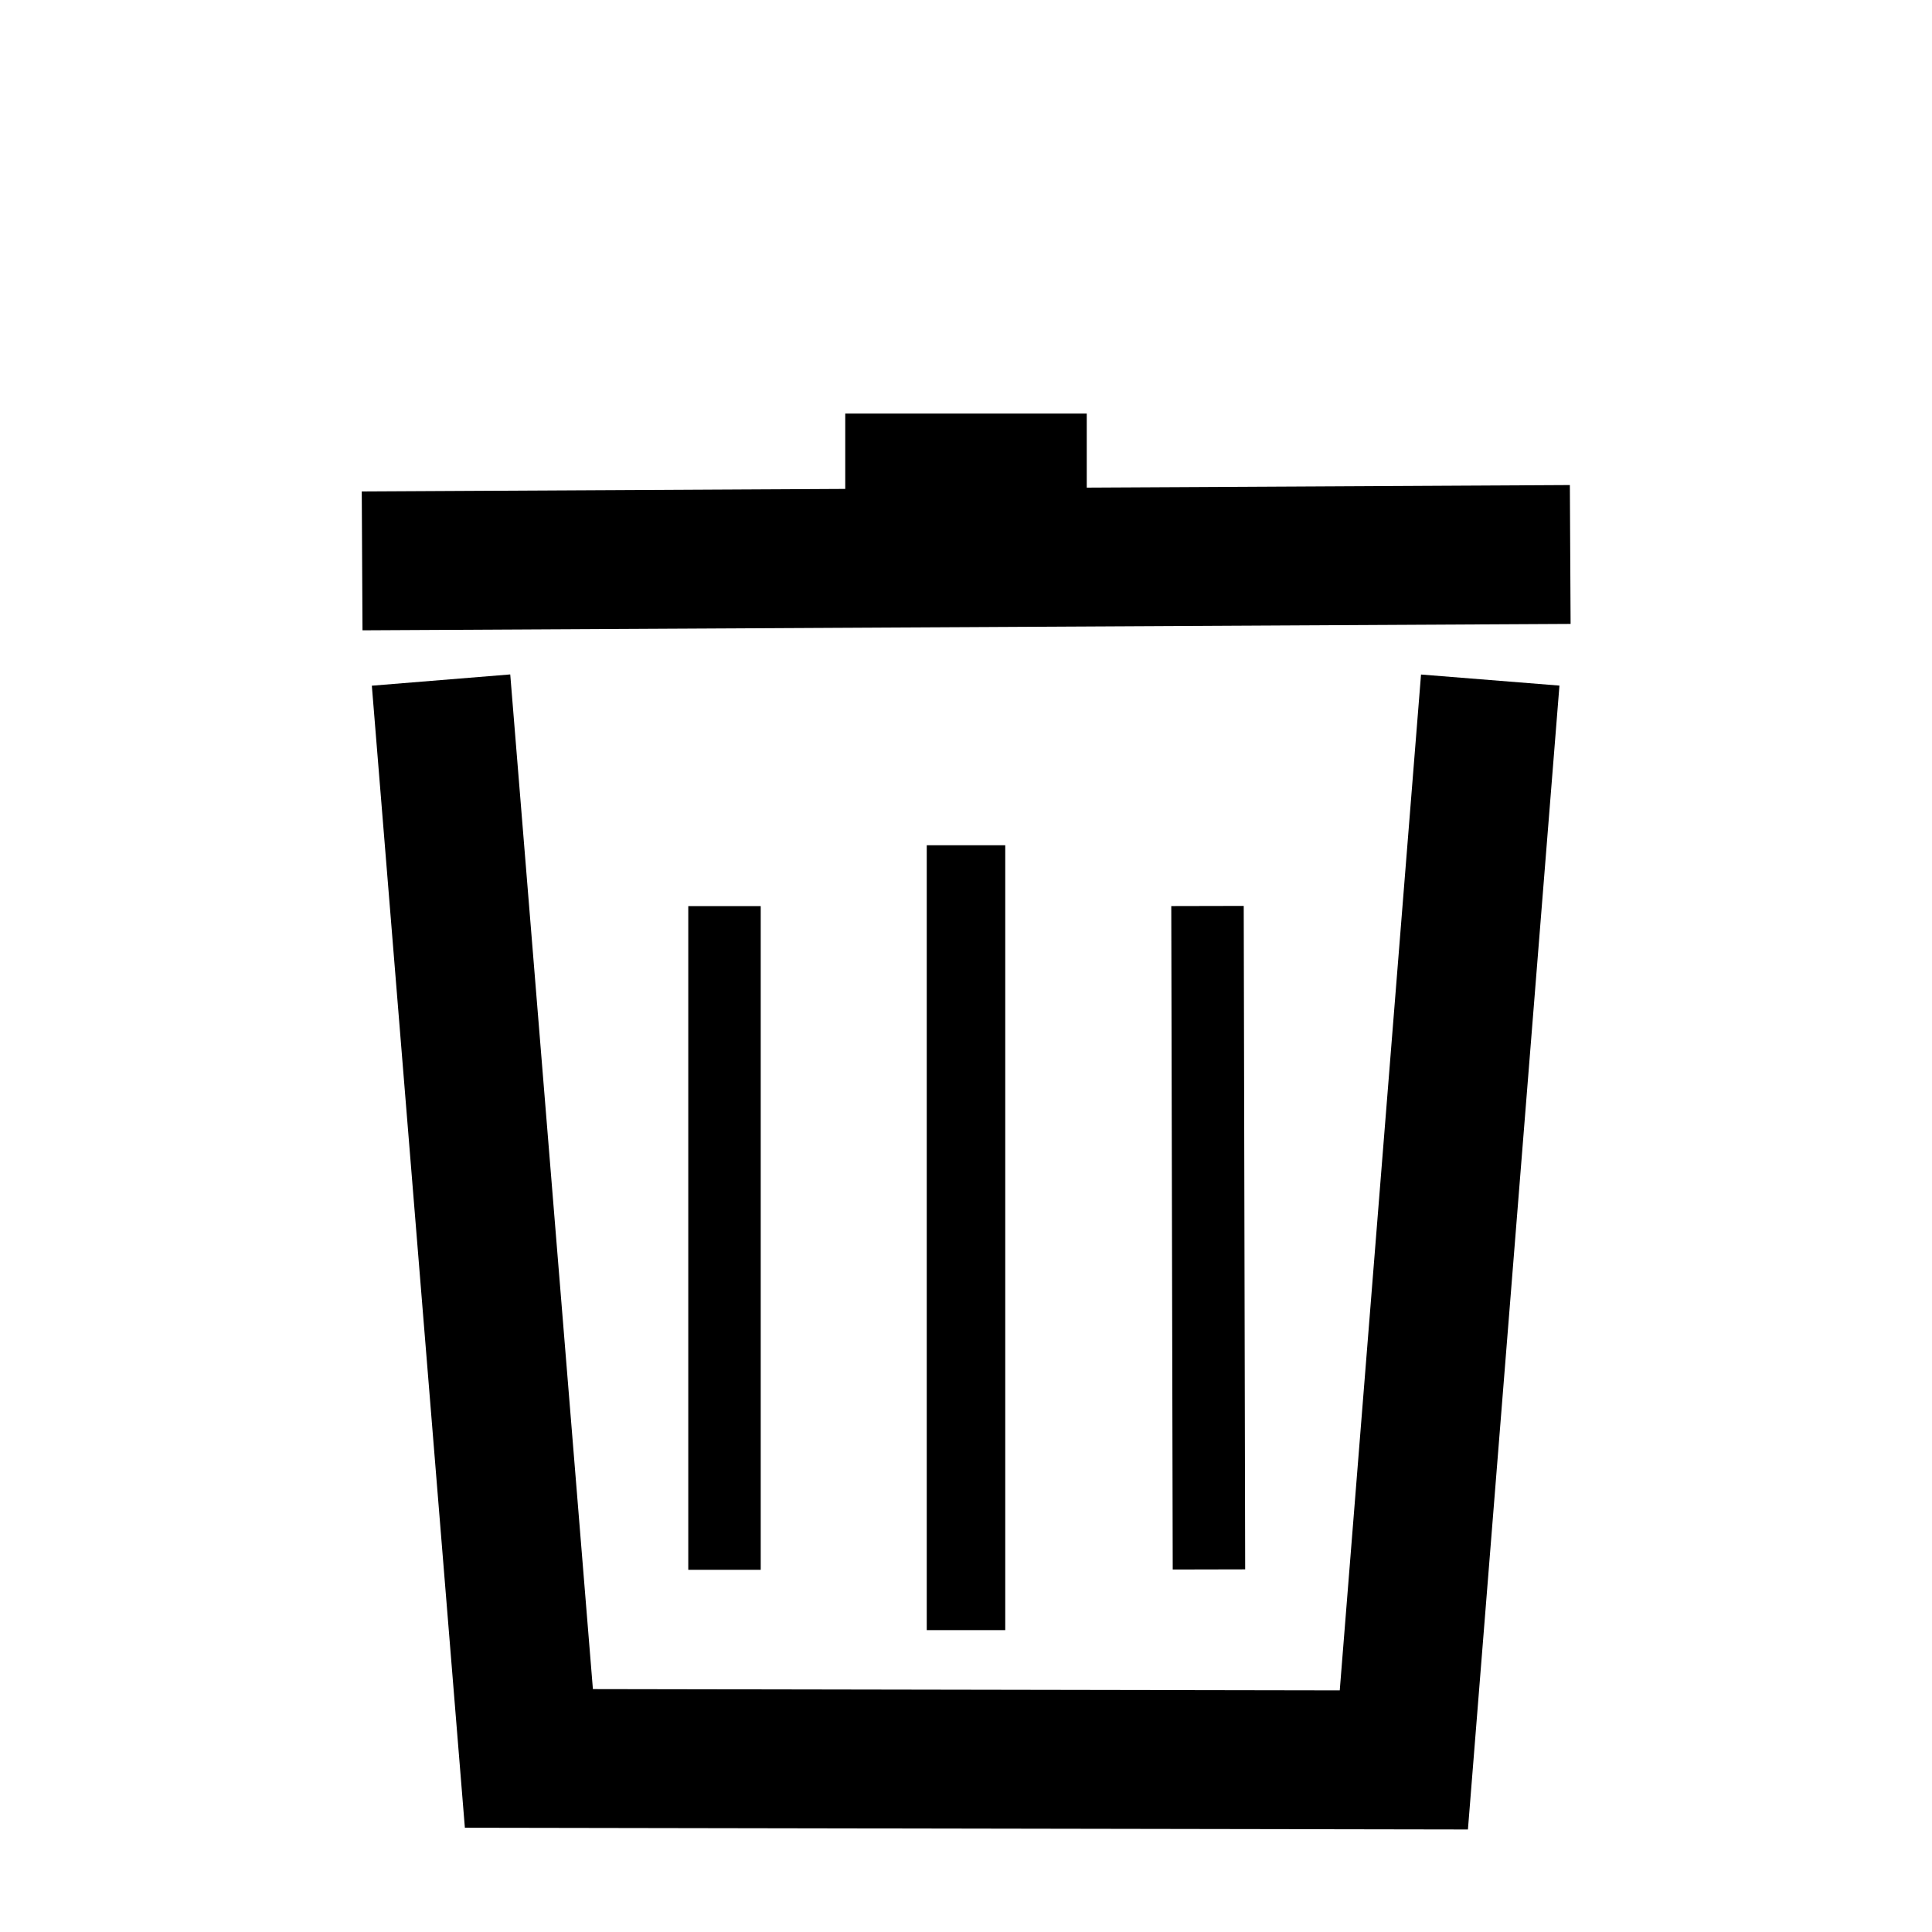
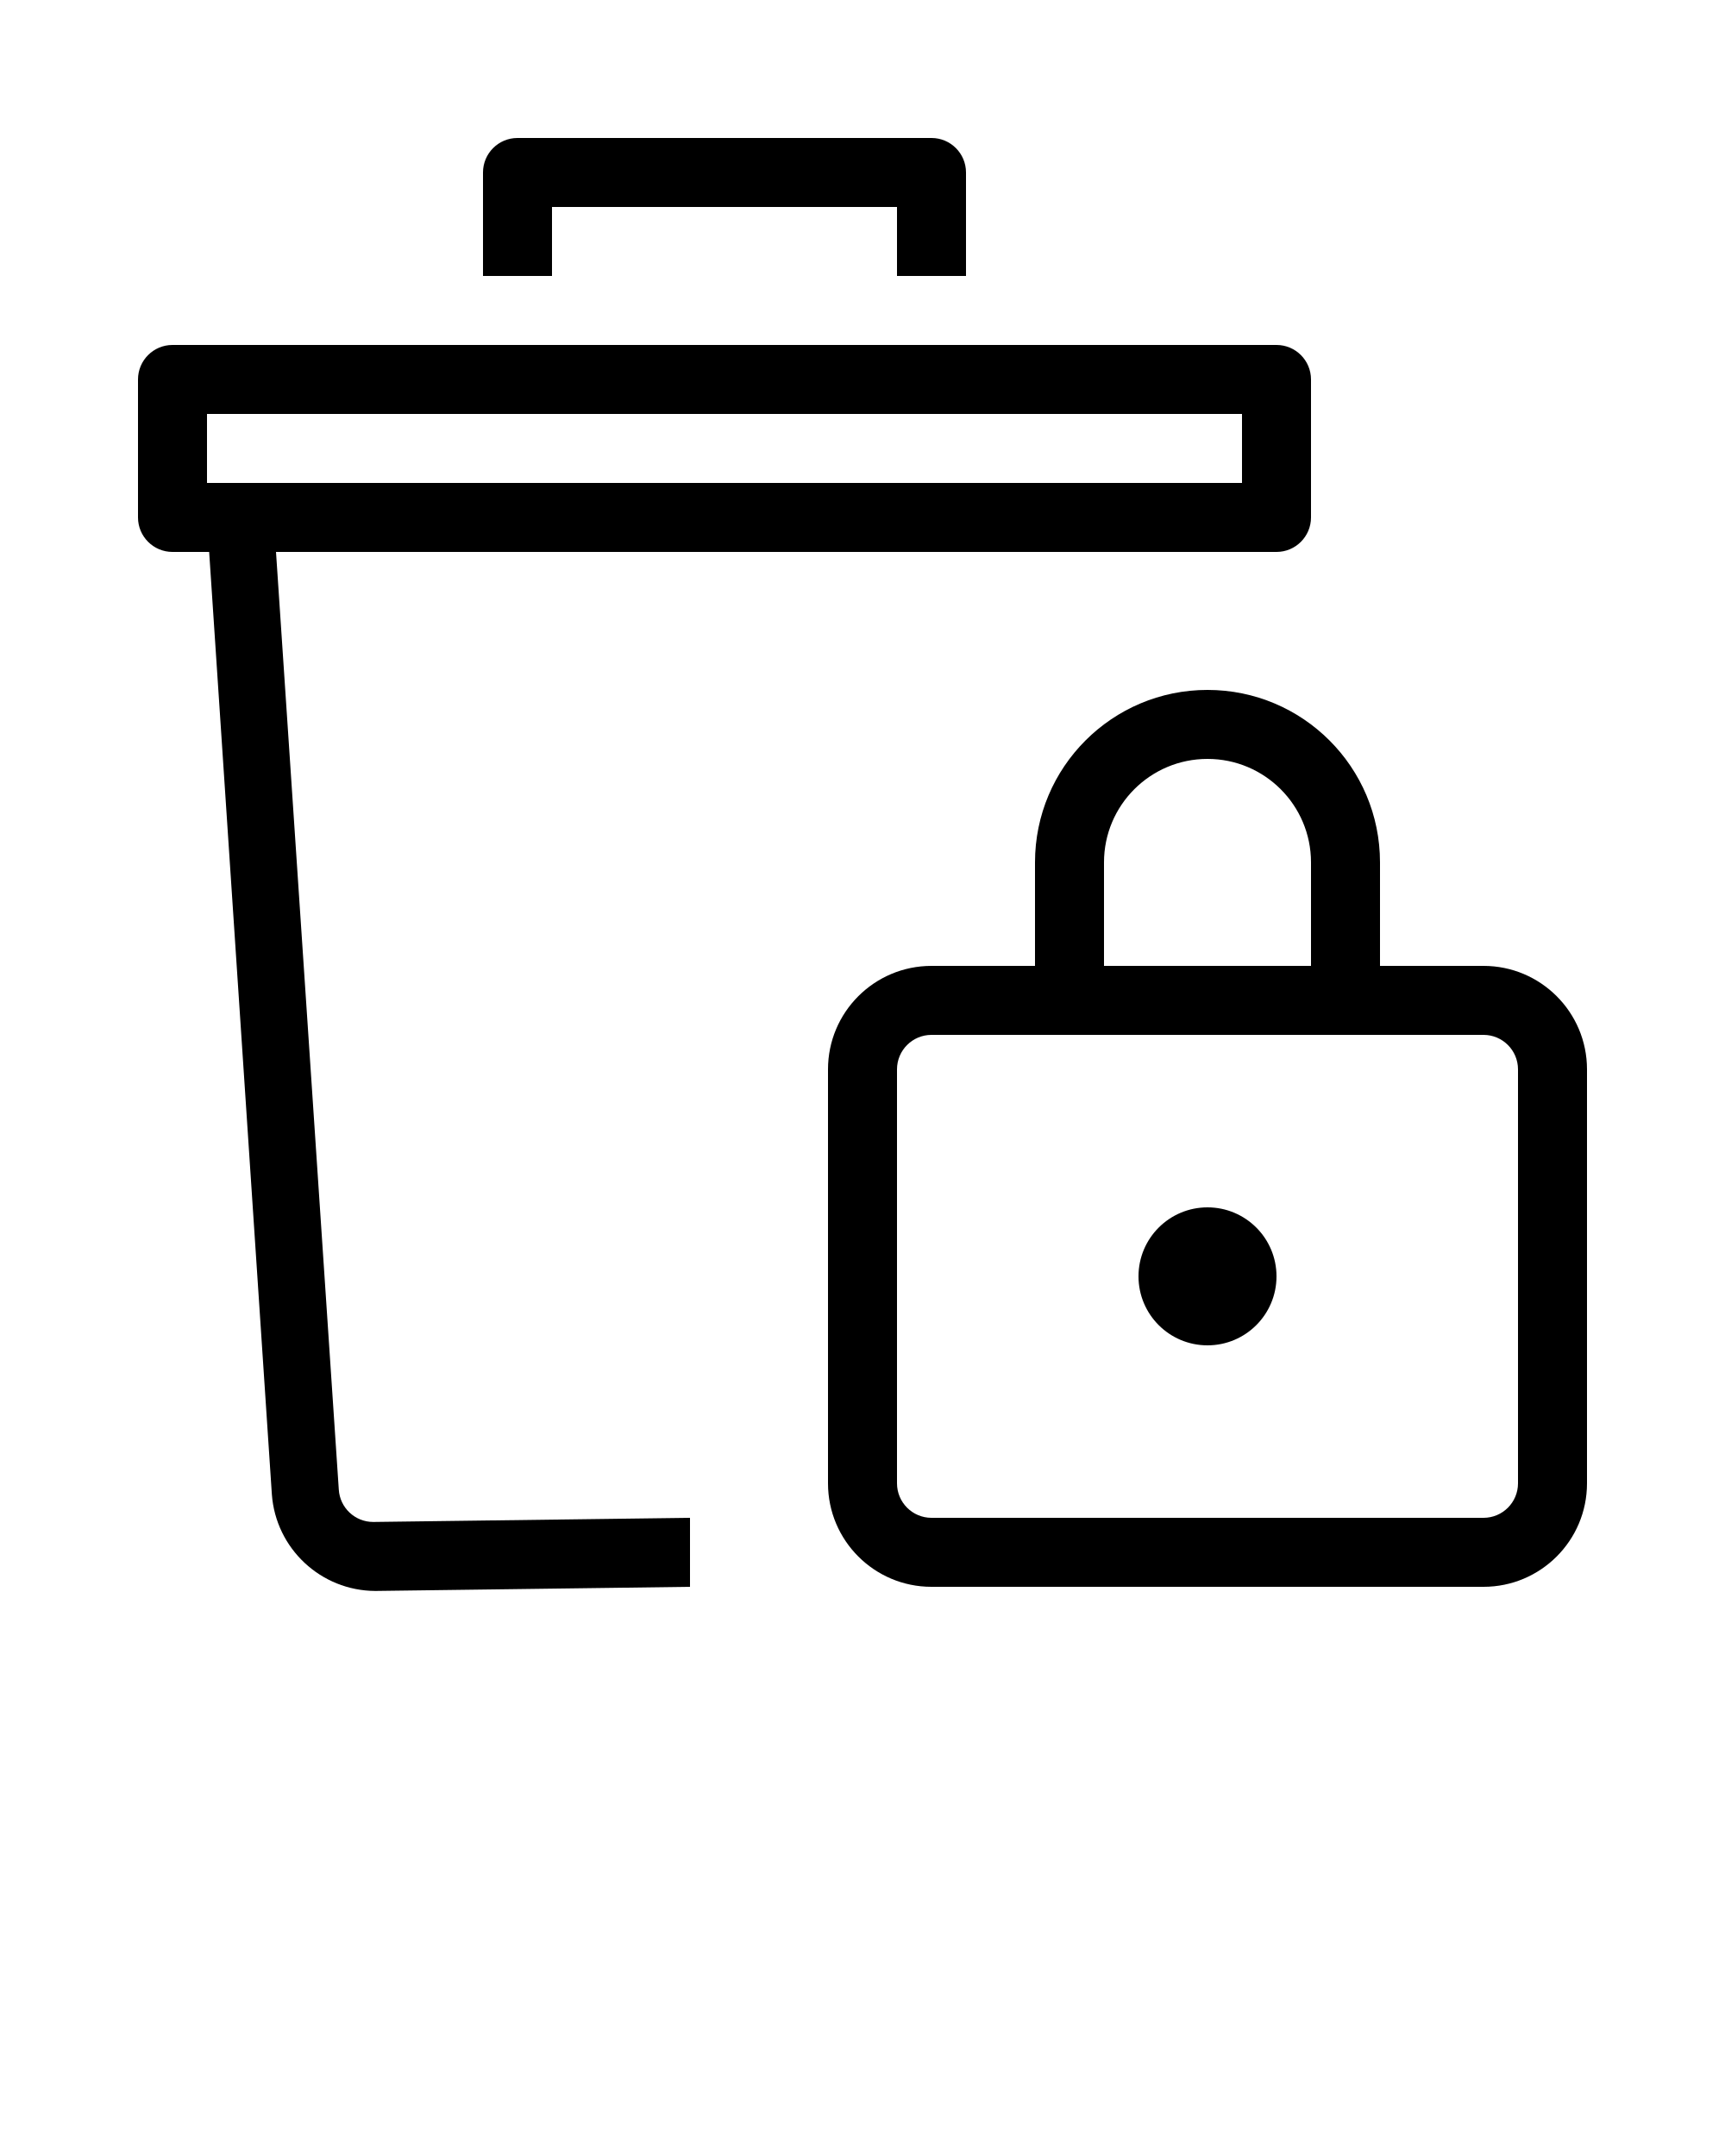
- <svg xmlns="http://www.w3.org/2000/svg" width="32" height="32" viewBox="0 0 32 32" version="1.1" id="svg5">
-   <defs id="defs2" />
-   <g id="layer1">
-     <path style="fill:none;stroke:#000000;stroke-width:2.3;stroke-linecap:butt;stroke-linejoin:miter;stroke-opacity:1;stroke-miterlimit:4;stroke-dasharray:none" d="m 7.305,11.264 1.455,17.861 14.492,0.025 1.431,-17.886" id="path4504" />
-     <path style="fill:none;stroke:#000000;stroke-width:2.3;stroke-linecap:butt;stroke-linejoin:miter;stroke-opacity:1;stroke-miterlimit:4;stroke-dasharray:none" d="M 5.998,9.29 26.008,9.184" id="path4539" />
-     <path style="fill:none;stroke:#000000;stroke-width:2.3;stroke-linecap:butt;stroke-linejoin:miter;stroke-opacity:1;stroke-miterlimit:4;stroke-dasharray:none" d="m 14,8 h 4" id="path7505" />
-     <path style="fill:none;stroke:#000000;stroke-width:1.3;stroke-linecap:butt;stroke-linejoin:miter;stroke-opacity:1;stroke-miterlimit:4;stroke-dasharray:none" d="M 16,14 V 27" id="path7507" />
-     <path style="fill:none;stroke:#000000;stroke-width:1.2;stroke-linecap:butt;stroke-linejoin:miter;stroke-opacity:1;stroke-miterlimit:4;stroke-dasharray:none" d="m 20,15.006 0.024,10.989" id="path7509" />
-     <path style="fill:none;stroke:#000000;stroke-width:1.2;stroke-linecap:butt;stroke-linejoin:miter;stroke-opacity:1;stroke-miterlimit:4;stroke-dasharray:none" d="M 12,15.008 V 26.001" id="path7511" />
+ <svg xmlns="http://www.w3.org/2000/svg" viewBox="0 0 25 31.25" x="0px" y="0px">
+   <g data-name="Icon 1">
+     <path d="M5.44,23.06a1.51,1.51,0,0,1-1.5-1.4L3,7.53a.5.5,0,0,1,.13-.37A.52.52,0,0,1,3.5,7h14V8H4l.91,13.59a.5.5,0,0,0,.5.47L10,22l0,1Z" />
+     <path d="M18.5,8H2.5A.5.5,0,0,1,2,7.5v-2A.5.5,0,0,1,2.5,5h16a.5.5,0,0,1,.5.5v2A.5.5,0,0,1,18.5,8ZM3,7H18V6H3Z" />
+     <path d="M14,4H13V3H8V4H7V2.5A.5.5,0,0,1,7.5,2h6a.5.5,0,0,1,.5.5Z" />
+     <path d="M21.5,23h-8A1.5,1.5,0,0,1,12,21.5v-6A1.5,1.5,0,0,1,13.5,14h8A1.5,1.5,0,0,1,23,15.5v6A1.5,1.5,0,0,1,21.5,23Zm-8-8a.5.5,0,0,0-.5.5v6a.5.5,0,0,0,.5.5h8a.5.5,0,0,0,.5-.5v-6a.5.5,0,0,0-.5-.5Z" />
+     <path d="M19.5,15h-4a.5.5,0,0,1-.5-.5v-2a2.5,2.5,0,0,1,5,0v2A.5.5,0,0,1,19.5,15ZM16,14h3V12.5a1.5,1.5,0,0,0-3,0Z" />
+     <path d="M17.5,19.5a1,1,0,1,1,1-1A1,1,0,0,1,17.5,19.5Zm0-1Z" />
  </g>
+   <text x="0" y="40" fill="#000000" font-size="5px" font-weight="bold" font-family="'Helvetica Neue', Helvetica, Arial-Unicode, Arial, Sans-serif">Created by M Yudi Maulana</text>
+   <text x="0" y="45" fill="#000000" font-size="5px" font-weight="bold" font-family="'Helvetica Neue', Helvetica, Arial-Unicode, Arial, Sans-serif">from the Noun Project</text>
</svg>
